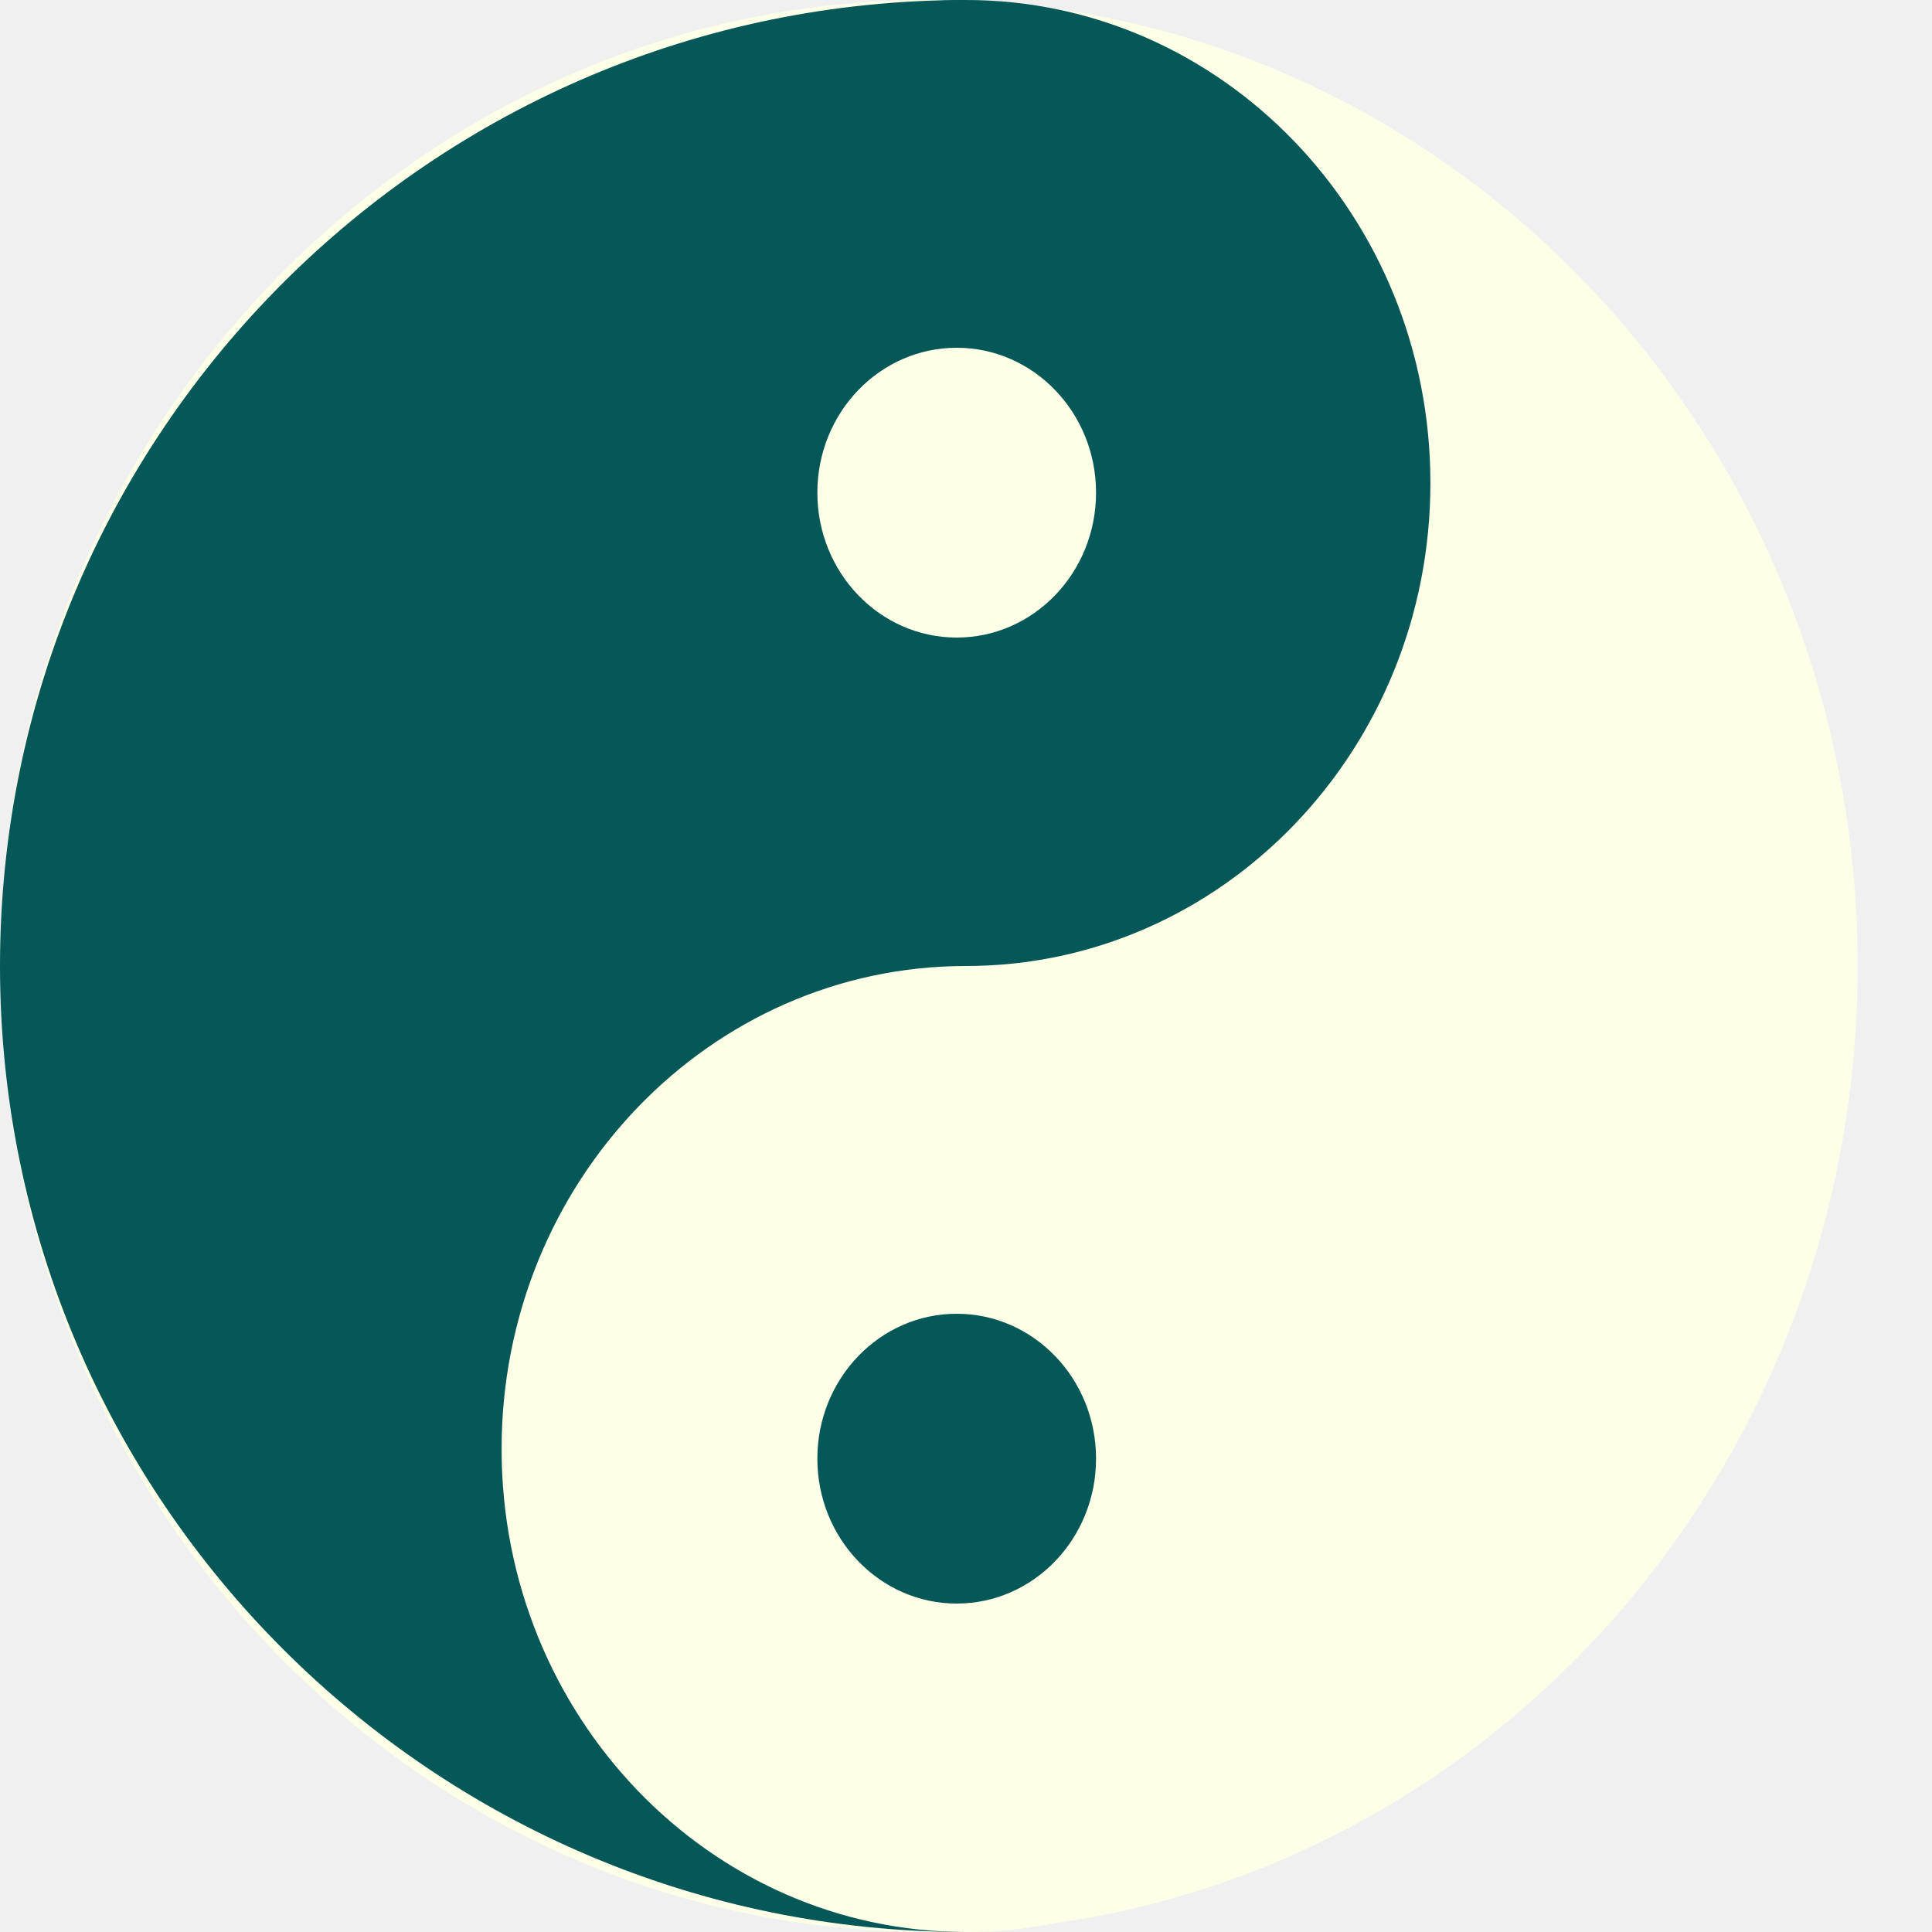
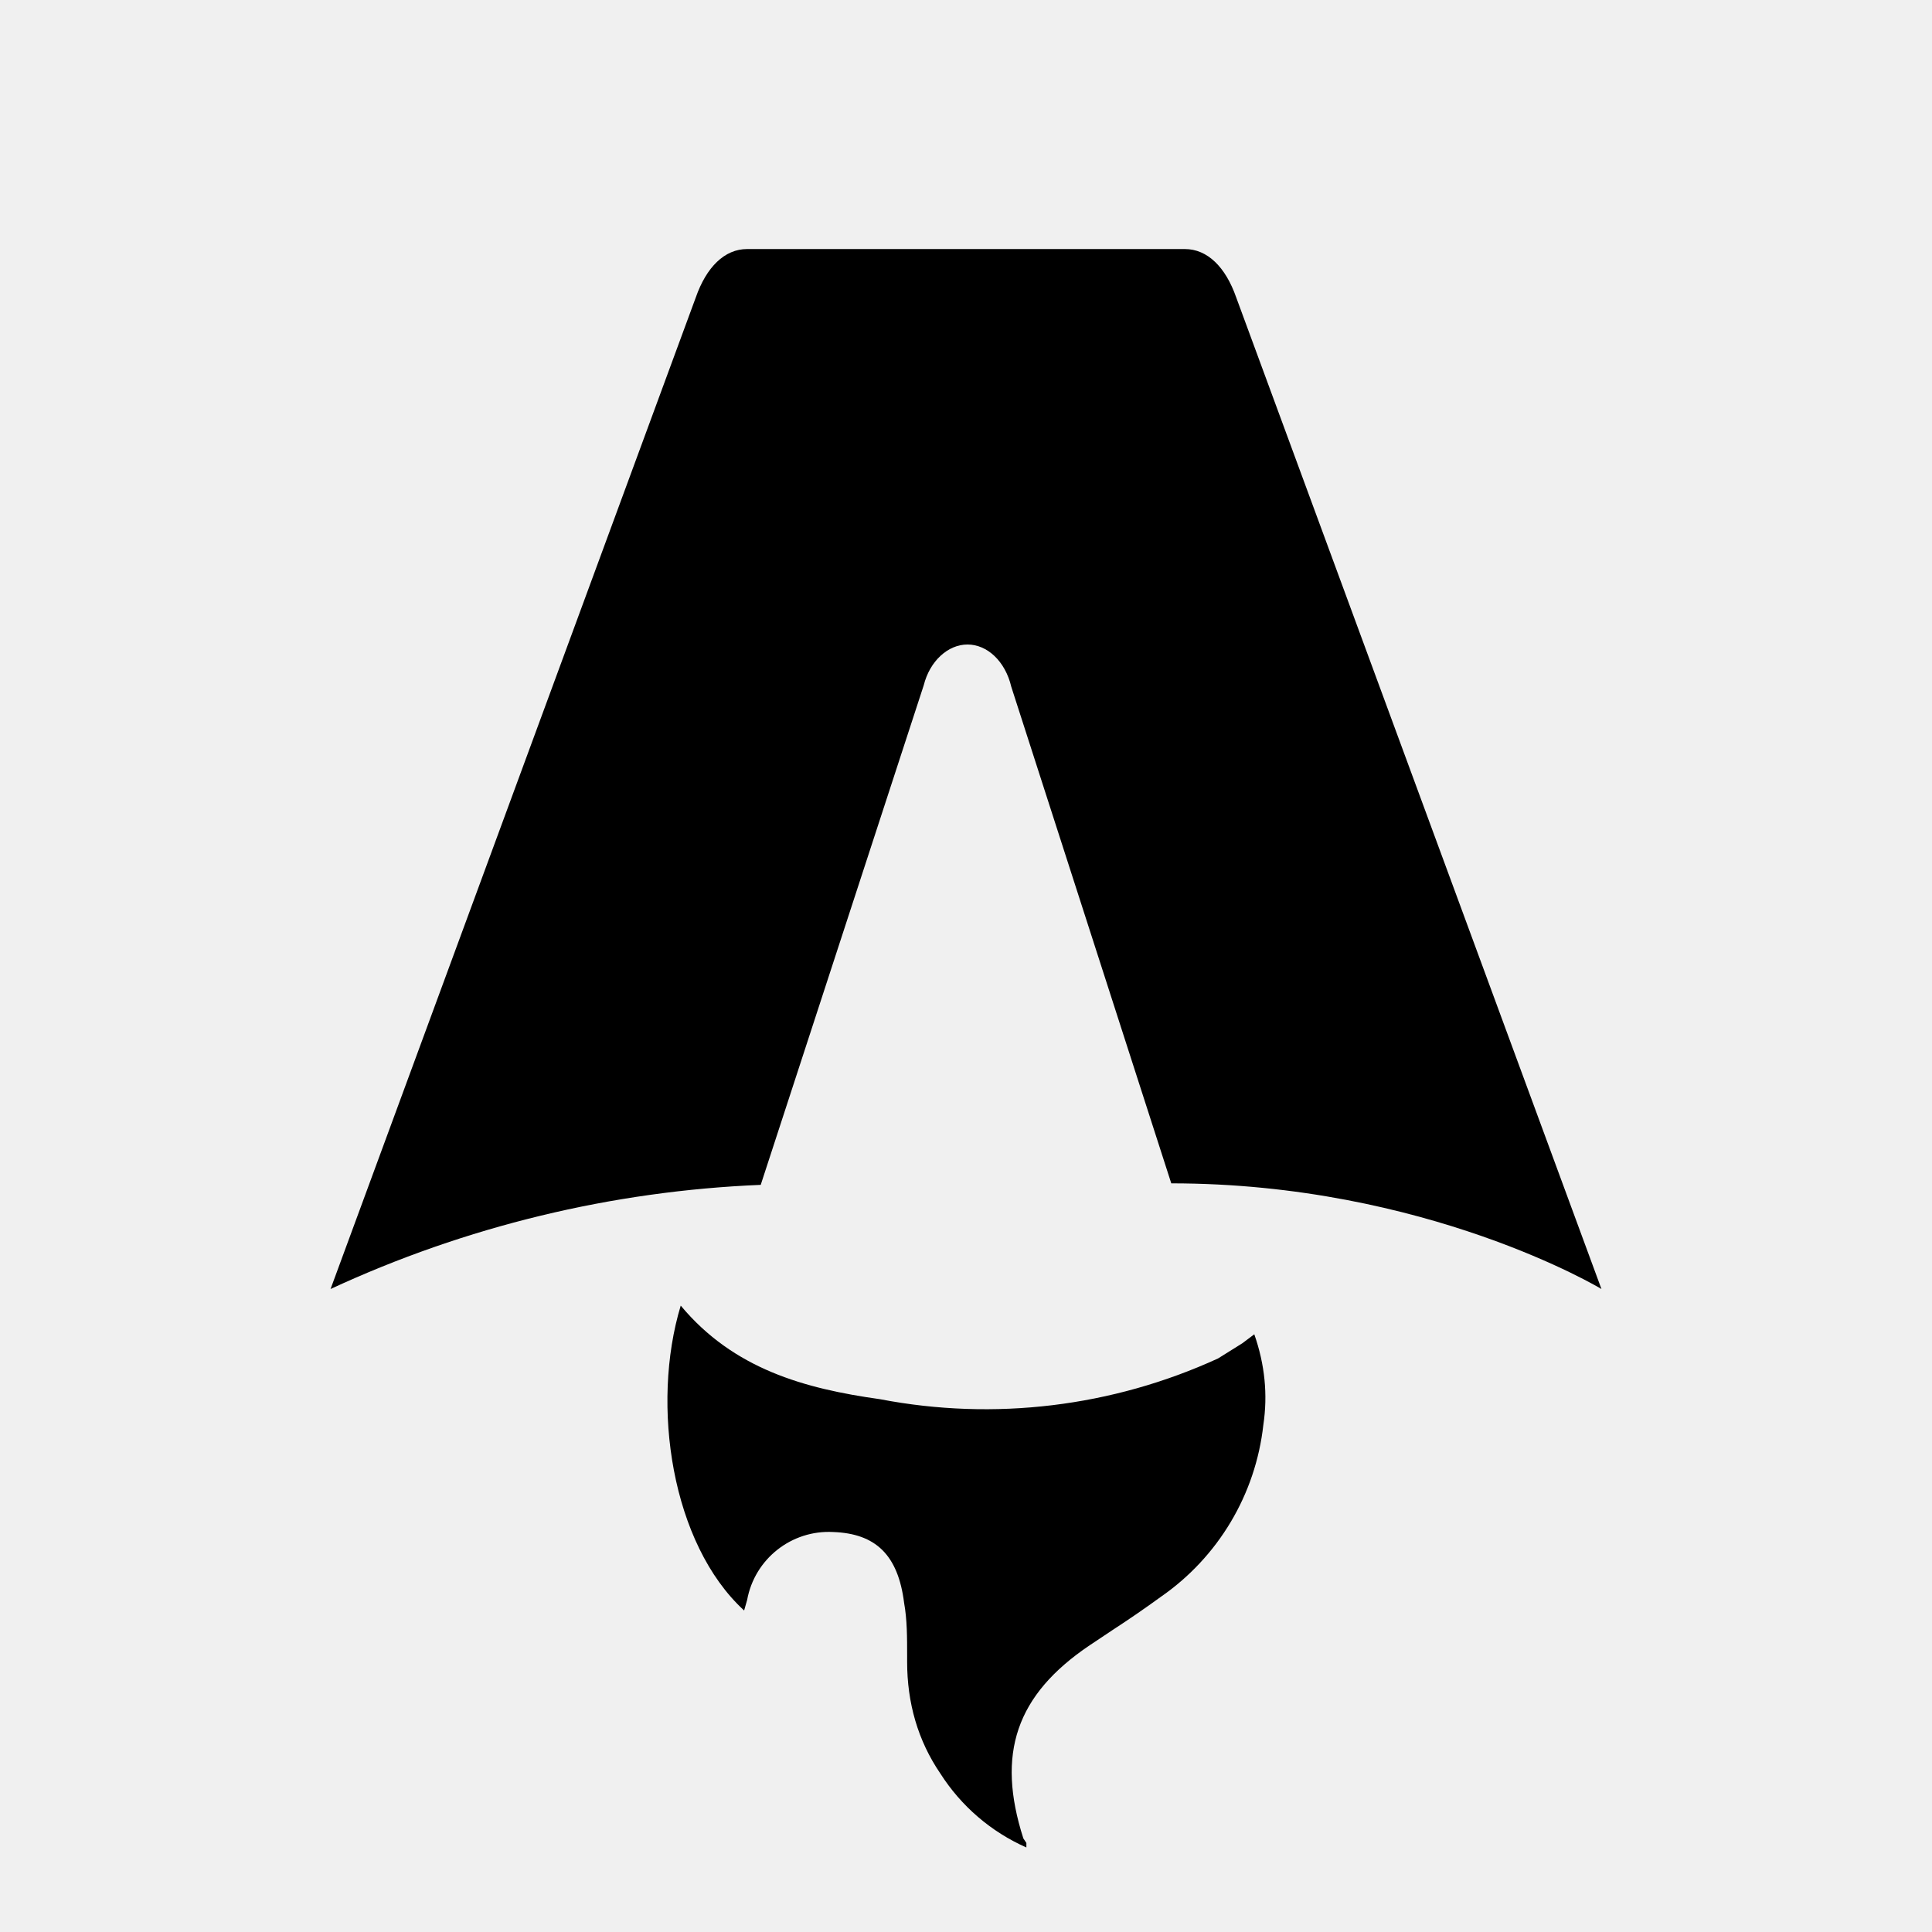
- <svg xmlns="http://www.w3.org/2000/svg" width="16" height="16" viewBox="0 0 16 16" fill="none">
-   <g clip-path="url(#clip0_12_96)">
-     <ellipse cx="7.692" cy="8" rx="7.692" ry="8" fill="#FDFFE7" />
-     <path d="M8 8C8 12.418 8 12.16 8 16C3.582 16 0 12.418 0 8C0 3.582 3.582 0 8 0C8 3.76 8 3.582 8 8Z" fill="#065758" />
-     <ellipse cx="8" cy="12" rx="3.846" ry="4" fill="#FDFFE7" />
-     <ellipse cx="8" cy="4" rx="3.846" ry="4" fill="#065758" />
-     <ellipse cx="7.923" cy="4.08" rx="1.154" ry="1.2" fill="#FDFFE7" />
-     <ellipse cx="7.923" cy="12.08" rx="1.154" ry="1.2" fill="#065758" />
-   </g>
-   <defs>
-     <clipPath id="clip0_12_96">
-       <rect width="16" height="16" fill="white" />
-     </clipPath>
-   </defs>
+ <svg xmlns="http://www.w3.org/2000/svg" fill="none" viewBox="0 0 128 128">
+   <path d="M50.4 78.5a75.1 75.1 0 0 0-28.5 6.9l24.2-65.7c.7-2 1.9-3.2 3.4-3.2h29c1.5 0 2.7 1.2 3.4 3.2l24.2 65.7s-11.6-7-28.5-7L67 45.5c-.4-1.7-1.6-2.8-2.9-2.8-1.3 0-2.5 1.1-2.9 2.7L50.4 78.5Zm-1.1 28.2Zm-4.2-20.2c-2 6.6-.6 15.8 4.2 20.2a17.5 17.5 0 0 1 .2-.7 5.5 5.5 0 0 1 5.7-4.5c2.8.1 4.3 1.5 4.7 4.7.2 1.1.2 2.3.2 3.5v.4c0 2.7.7 5.2 2.2 7.4a13 13 0 0 0 5.7 4.9v-.3l-.2-.3c-1.8-5.6-.5-9.5 4.4-12.8l1.5-1a73 73 0 0 0 3.2-2.2 16 16 0 0 0 6.8-11.4c.3-2 .1-4-.6-6l-.8.6-1.6 1a37 37 0 0 1-22.4 2.7c-5-.7-9.7-2-13.2-6.2Z" />
+   <style>
+         path { fill: #000; }
+         @media (prefers-color-scheme: dark) {
+             path { fill: #FFF; }
+         }
+     </style>
</svg>
